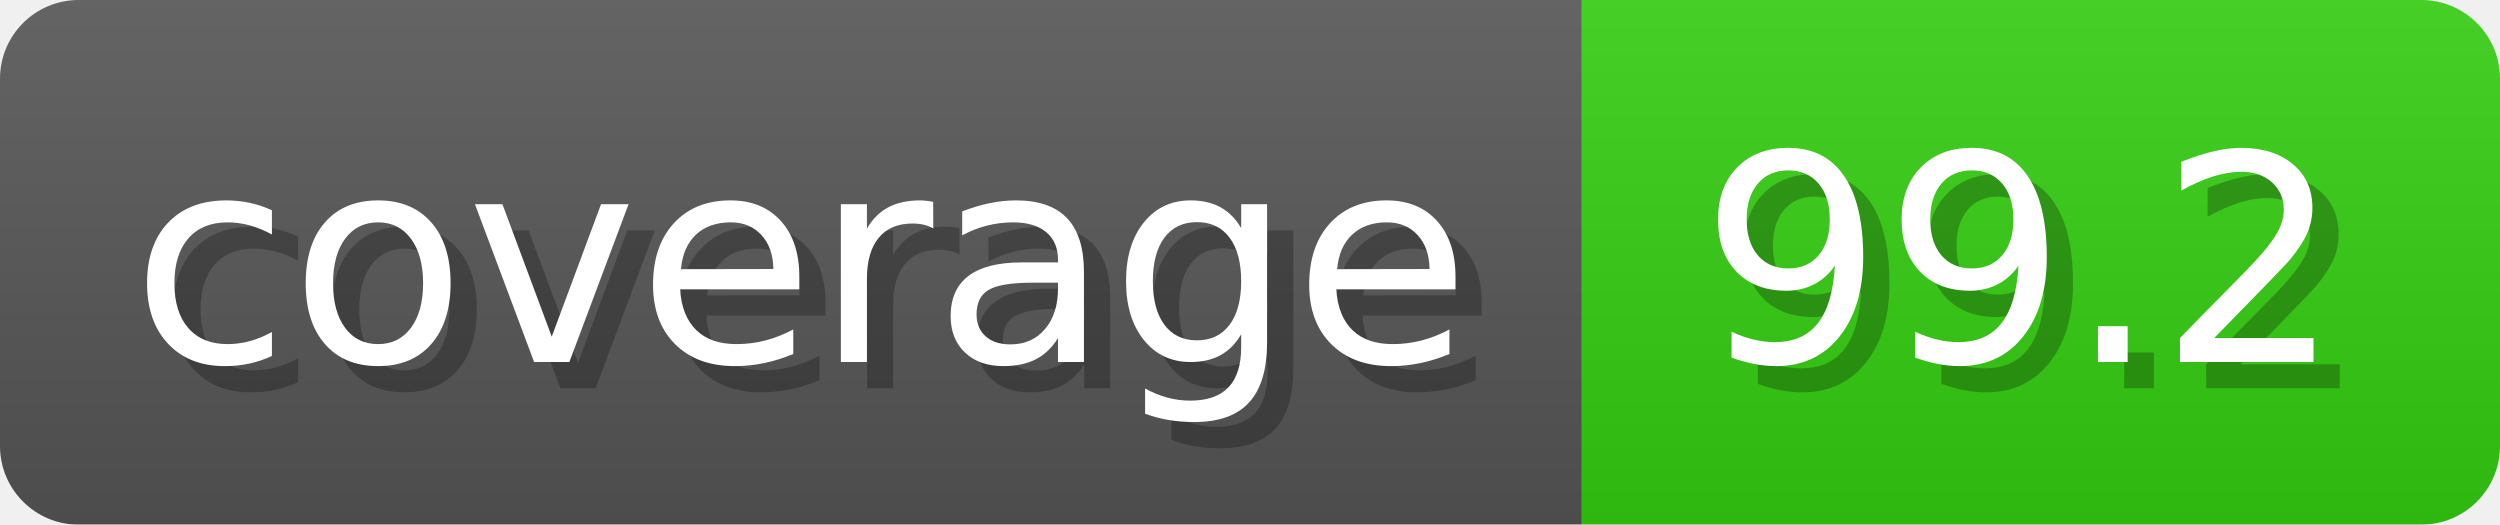
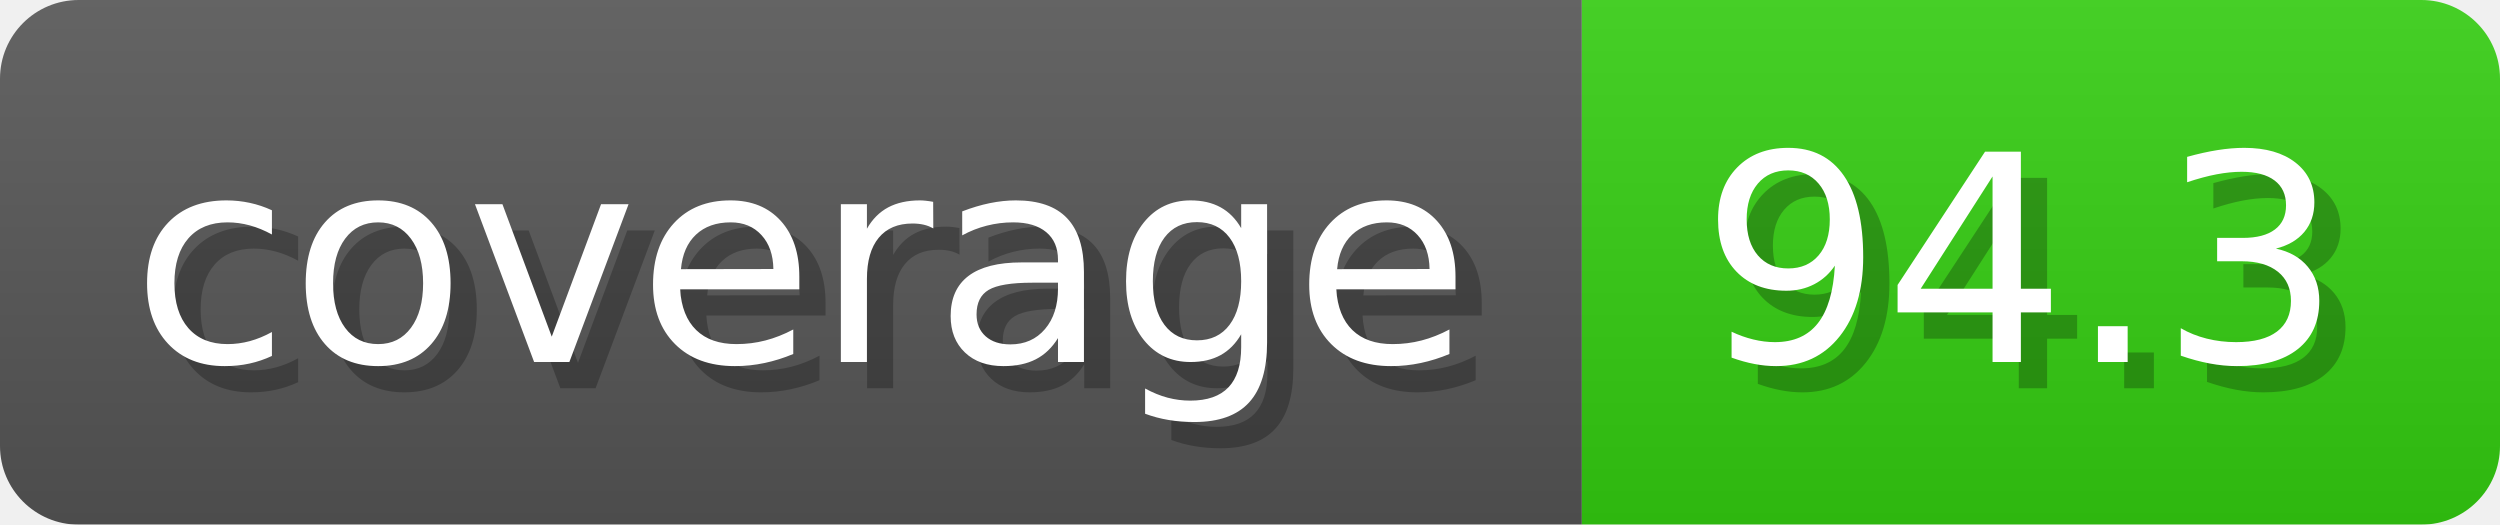
- <svg xmlns="http://www.w3.org/2000/svg" width="95.3" height="20" viewBox="0 0 953 200">
+ <svg xmlns="http://www.w3.org/2000/svg" width="95.3" height="20" viewBox="0 0 953 200" role="img" aria-label="coverage: 94.3">
  <linearGradient id="a" x2="0" y2="100%">
    <stop offset="0" stop-opacity=".1" stop-color="#EEE" />
    <stop offset="1" stop-opacity=".1" />
  </linearGradient>
  <mask id="m">
    <rect width="953" height="200" rx="30" fill="#FFF" />
  </mask>
  <g mask="url(#m)">
    <rect width="603" height="200" fill="#555" />
    <rect width="350" height="200" fill="#3C1" x="603" />
    <rect width="953" height="200" fill="url(#a)" />
  </g>
-   <g fill="#fff" text-anchor="start" font-family="Verdana,DejaVu Sans,sans-serif" font-size="110">
+   <g aria-hidden="true" fill="#fff" text-anchor="start" font-family="Verdana,DejaVu Sans,sans-serif" font-size="110">
    <text x="60" y="148" textLength="503" fill="#000" opacity="0.25">coverage</text>
    <text x="50" y="138" textLength="503">coverage</text>
-     <text x="658" y="148" textLength="250" fill="#000" opacity="0.25">99.2</text>
-     <text x="648" y="138" textLength="250">99.2</text>
+     <text x="658" y="148" textLength="250" fill="#000" opacity="0.25">94.3</text>
+     <text x="648" y="138" textLength="250">94.3</text>
  </g>
</svg>
